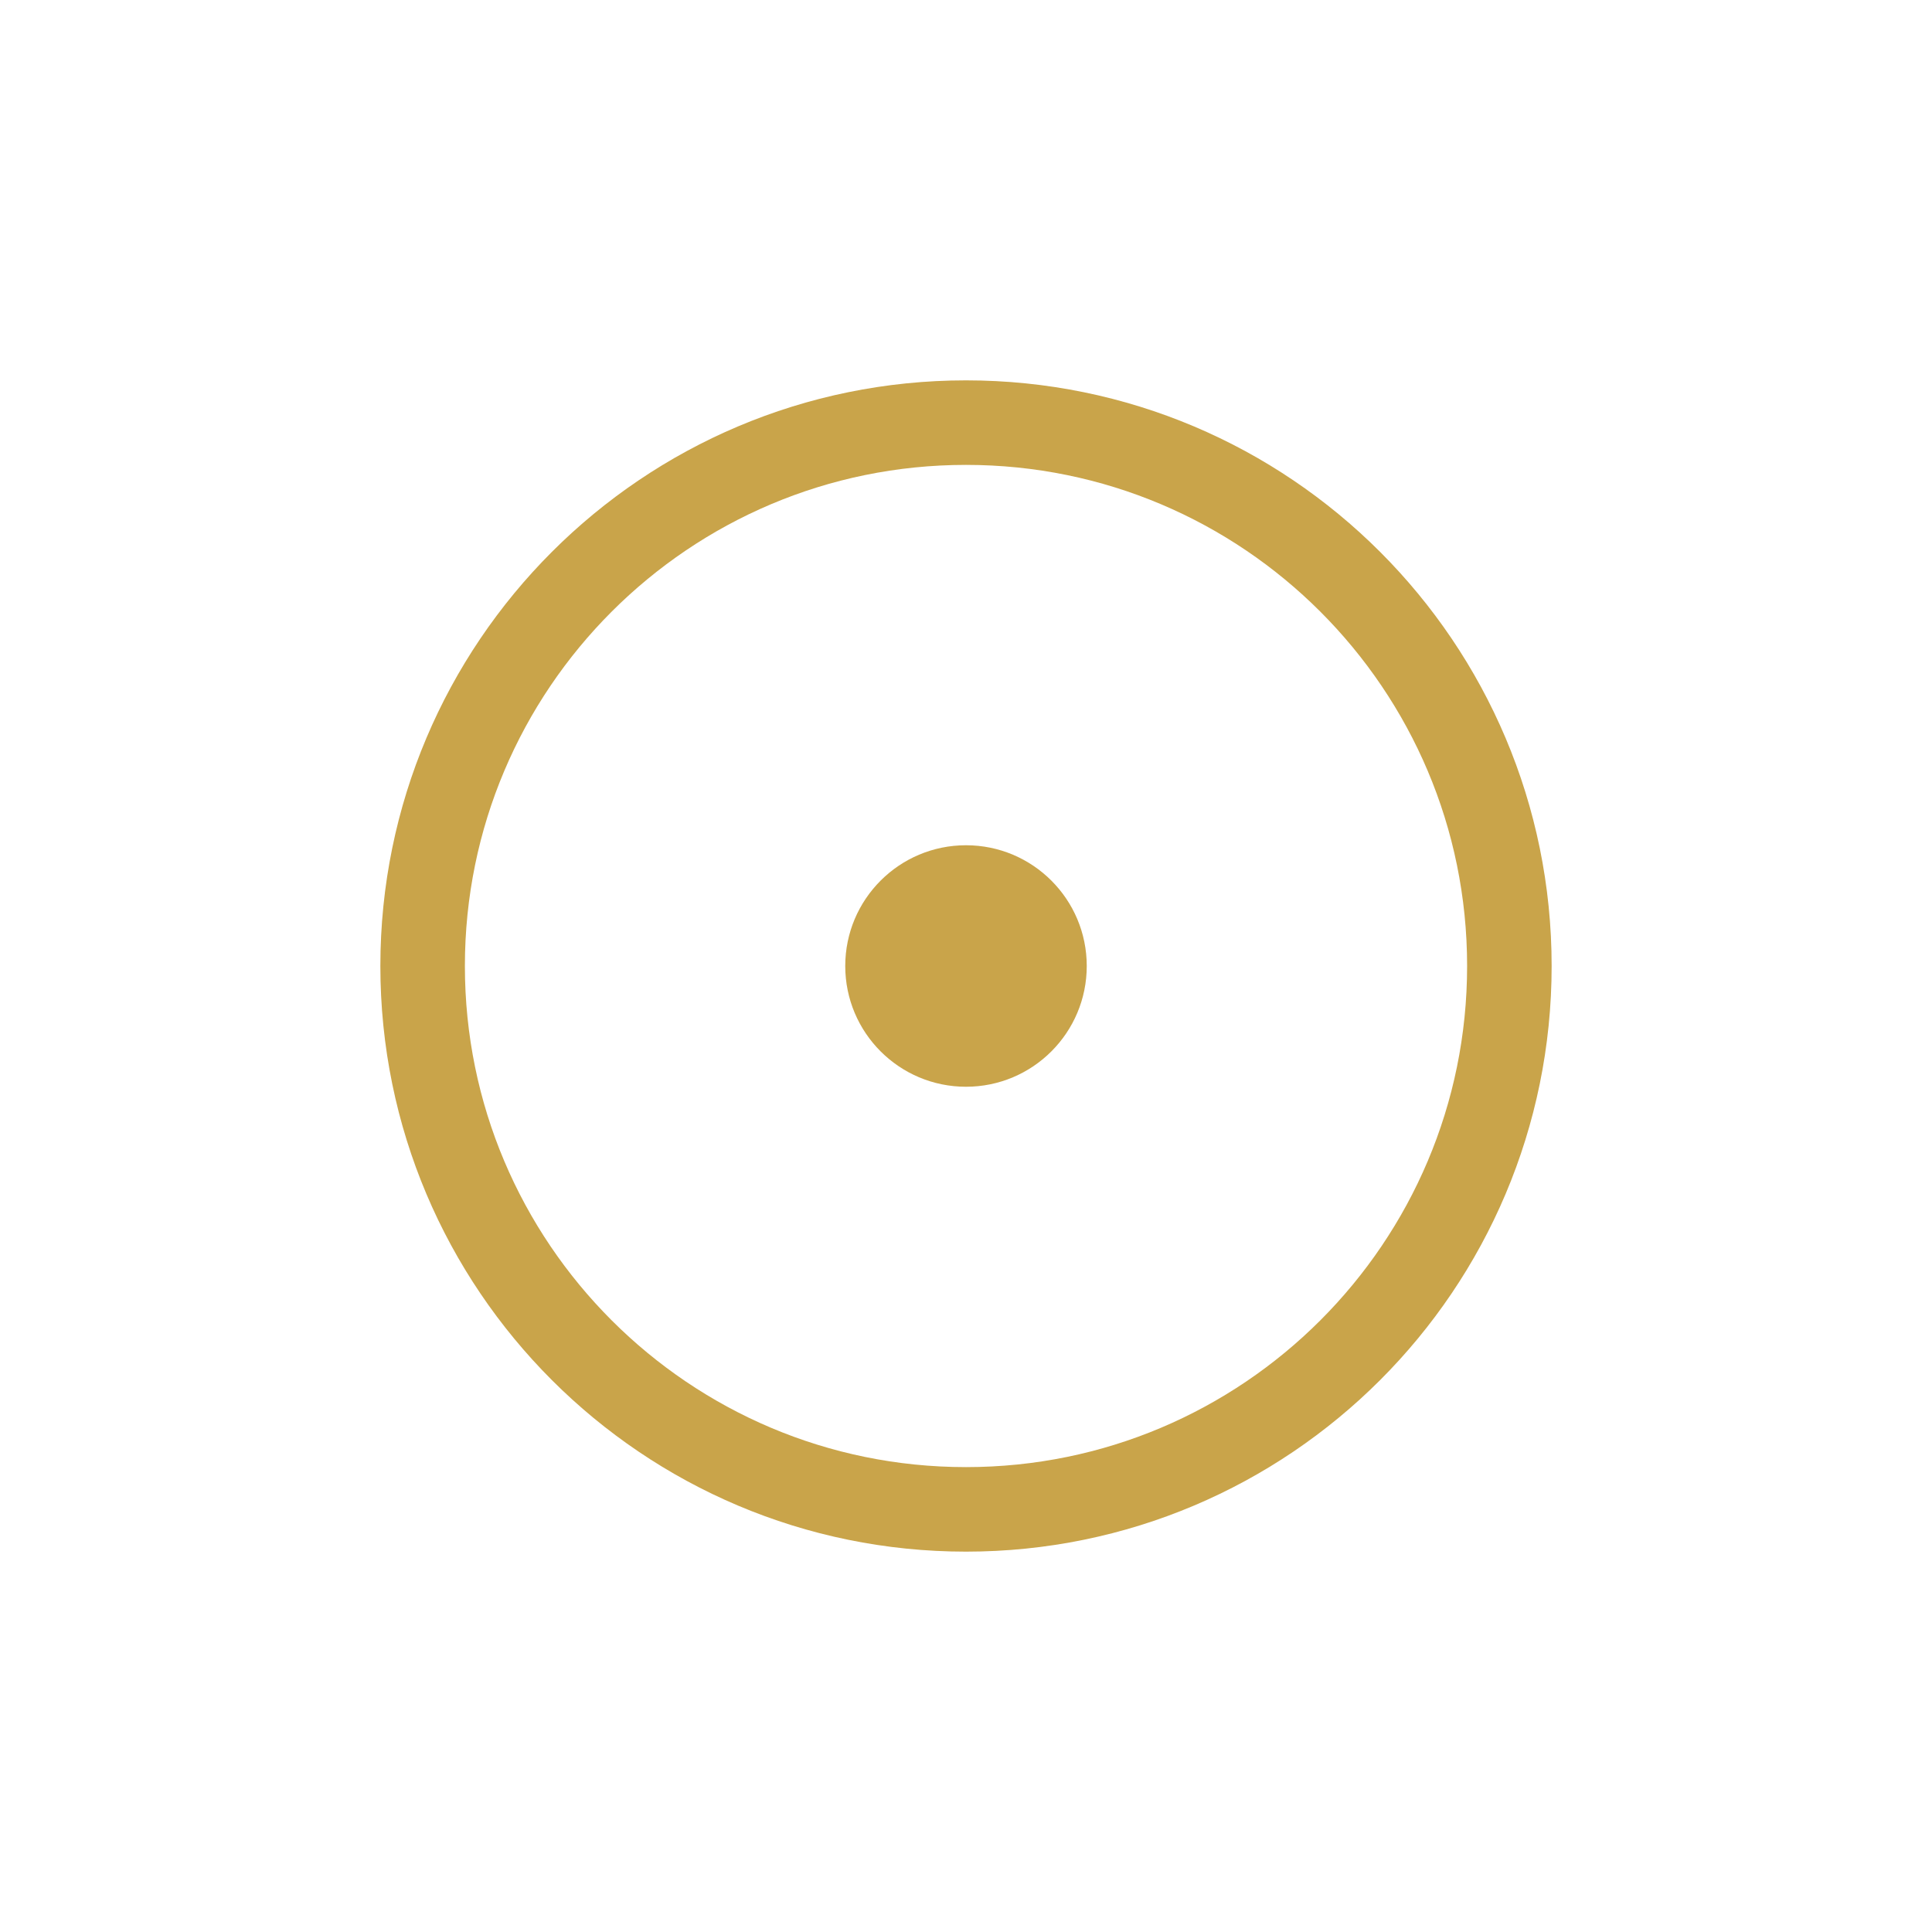
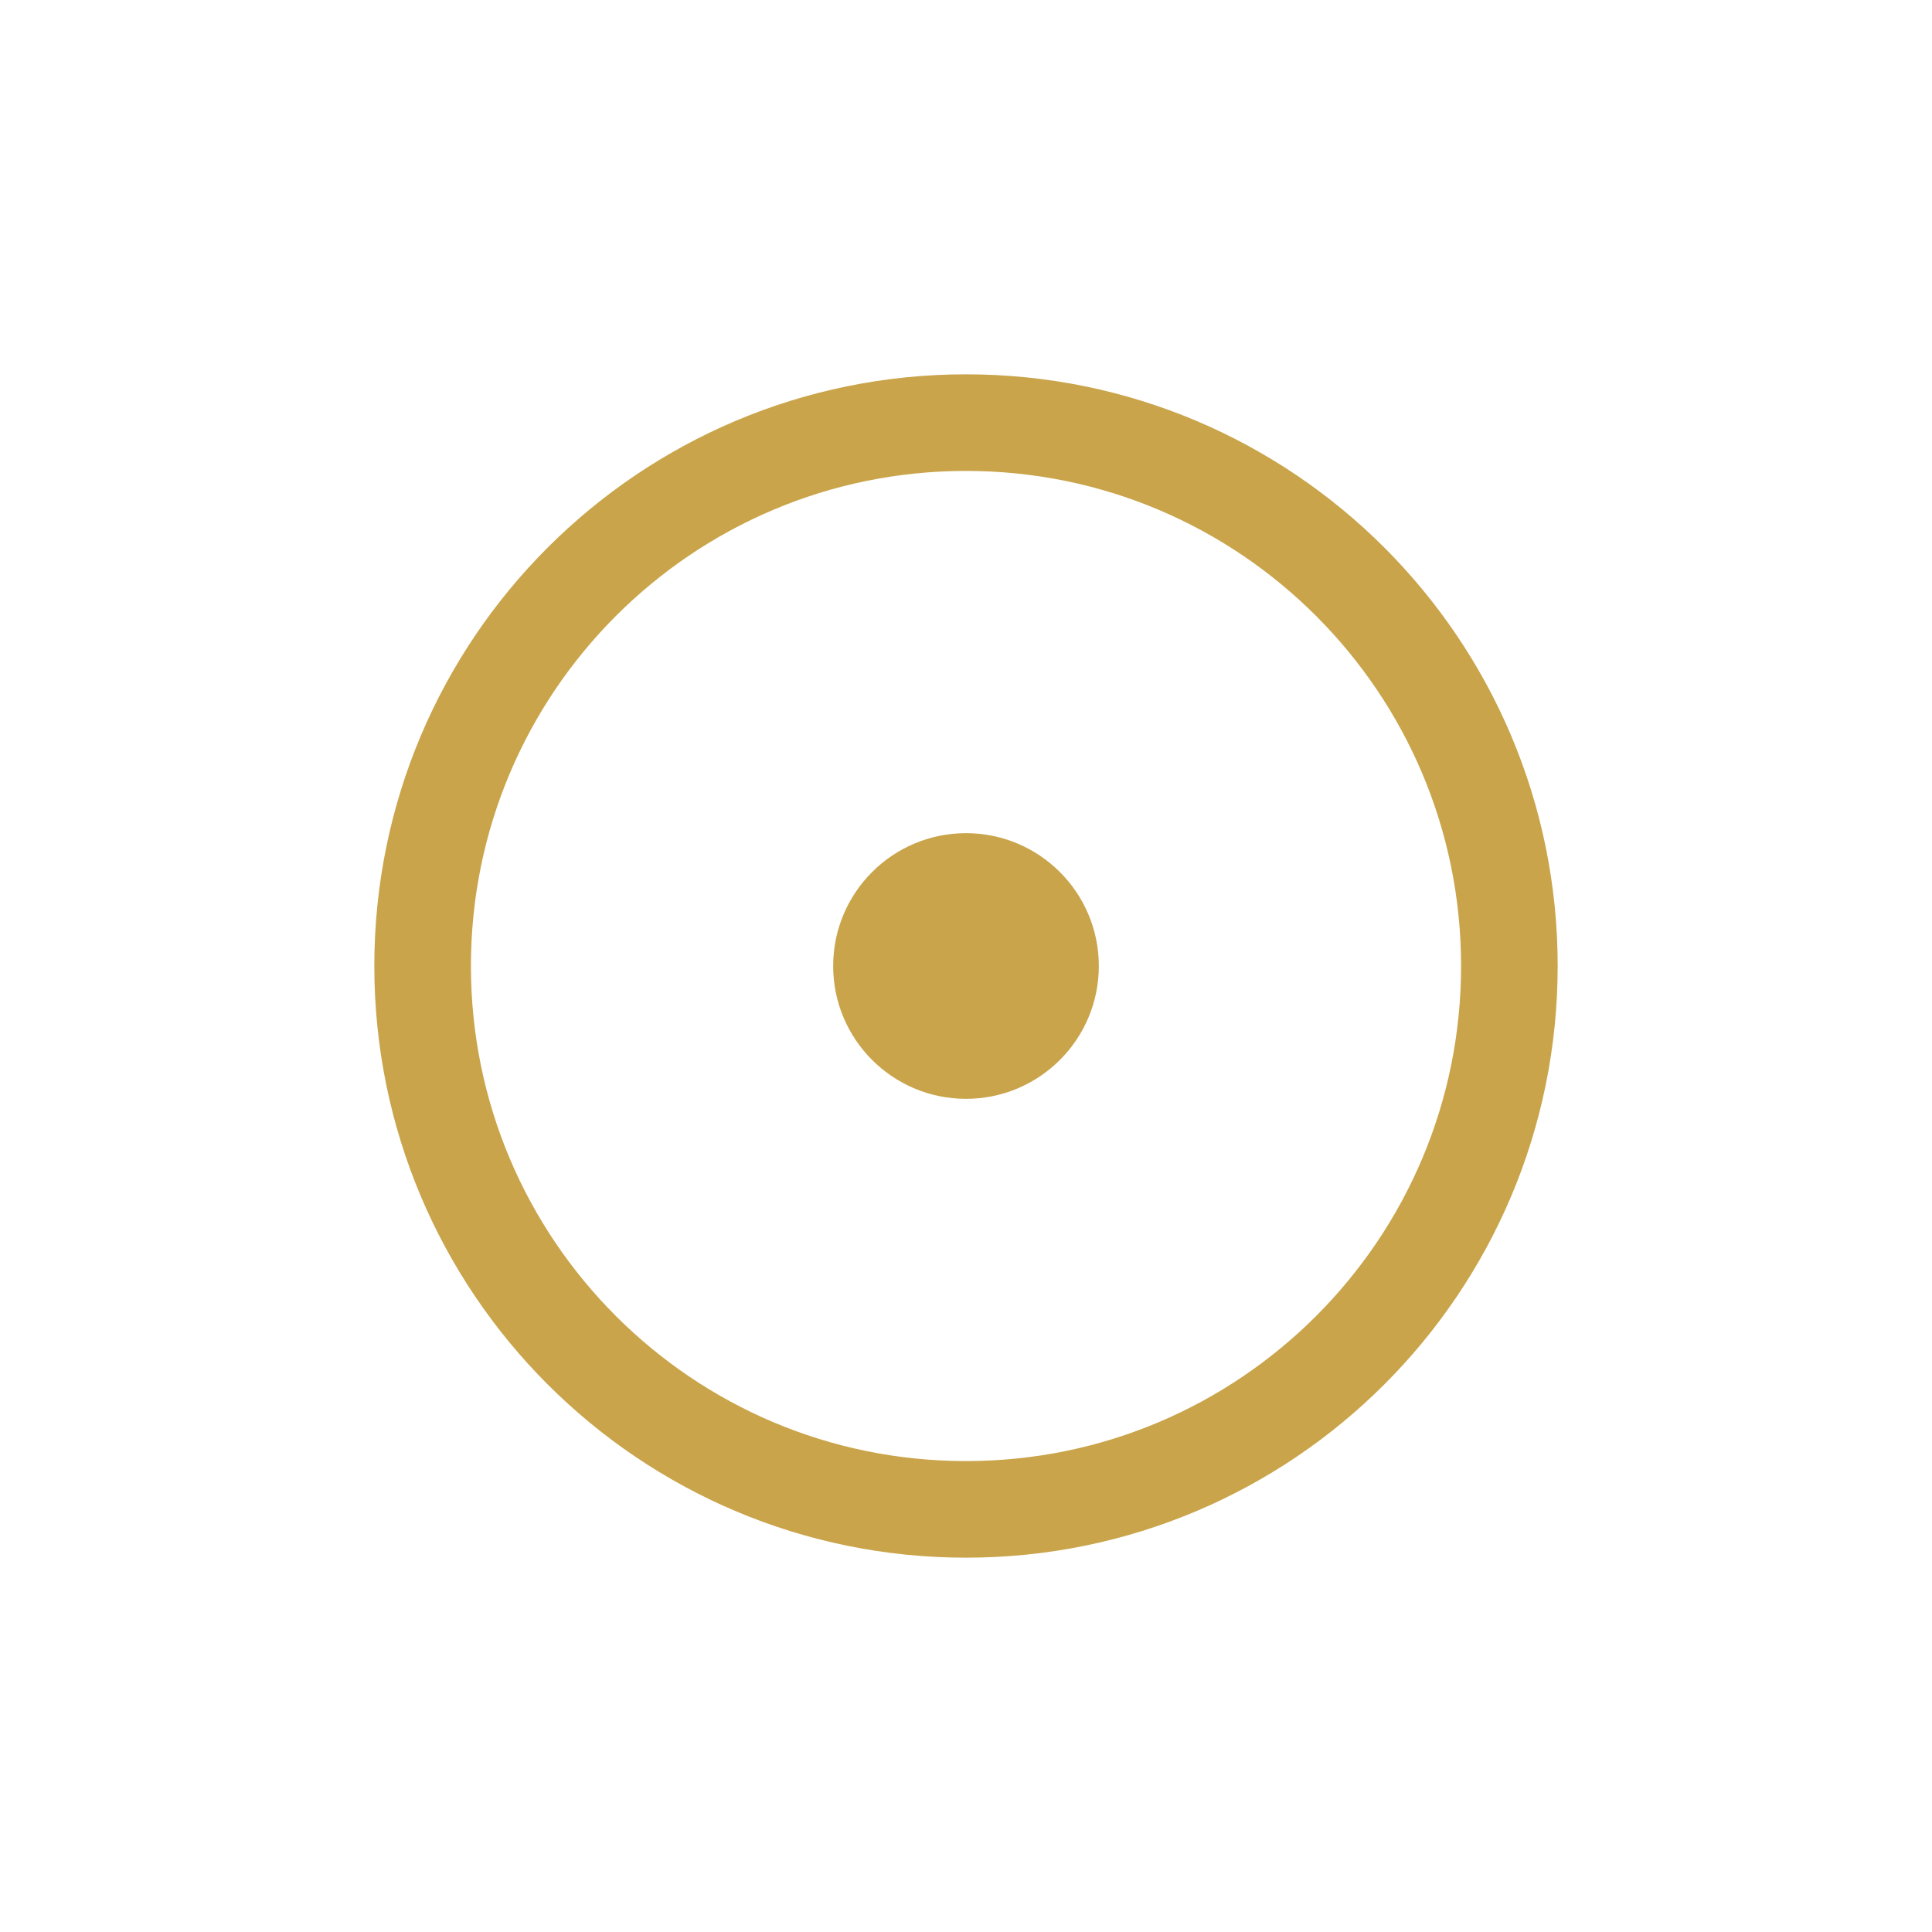
<svg xmlns="http://www.w3.org/2000/svg" viewBox="0 0 32 32" fill="none" role="img" aria-hidden="true">
-   <circle cx="16" cy="16" r="9" stroke="#c9a44a" stroke-width="1.4" />
-   <circle cx="16" cy="16" r="2" fill="#c9a44a" />
+   <circle cx="16" cy="16" r="9" stroke="#c9a44a" stroke-width="1.6" />
+   <circle cx="16" cy="16" r="2.2" fill="#c9a44a" />
</svg>
